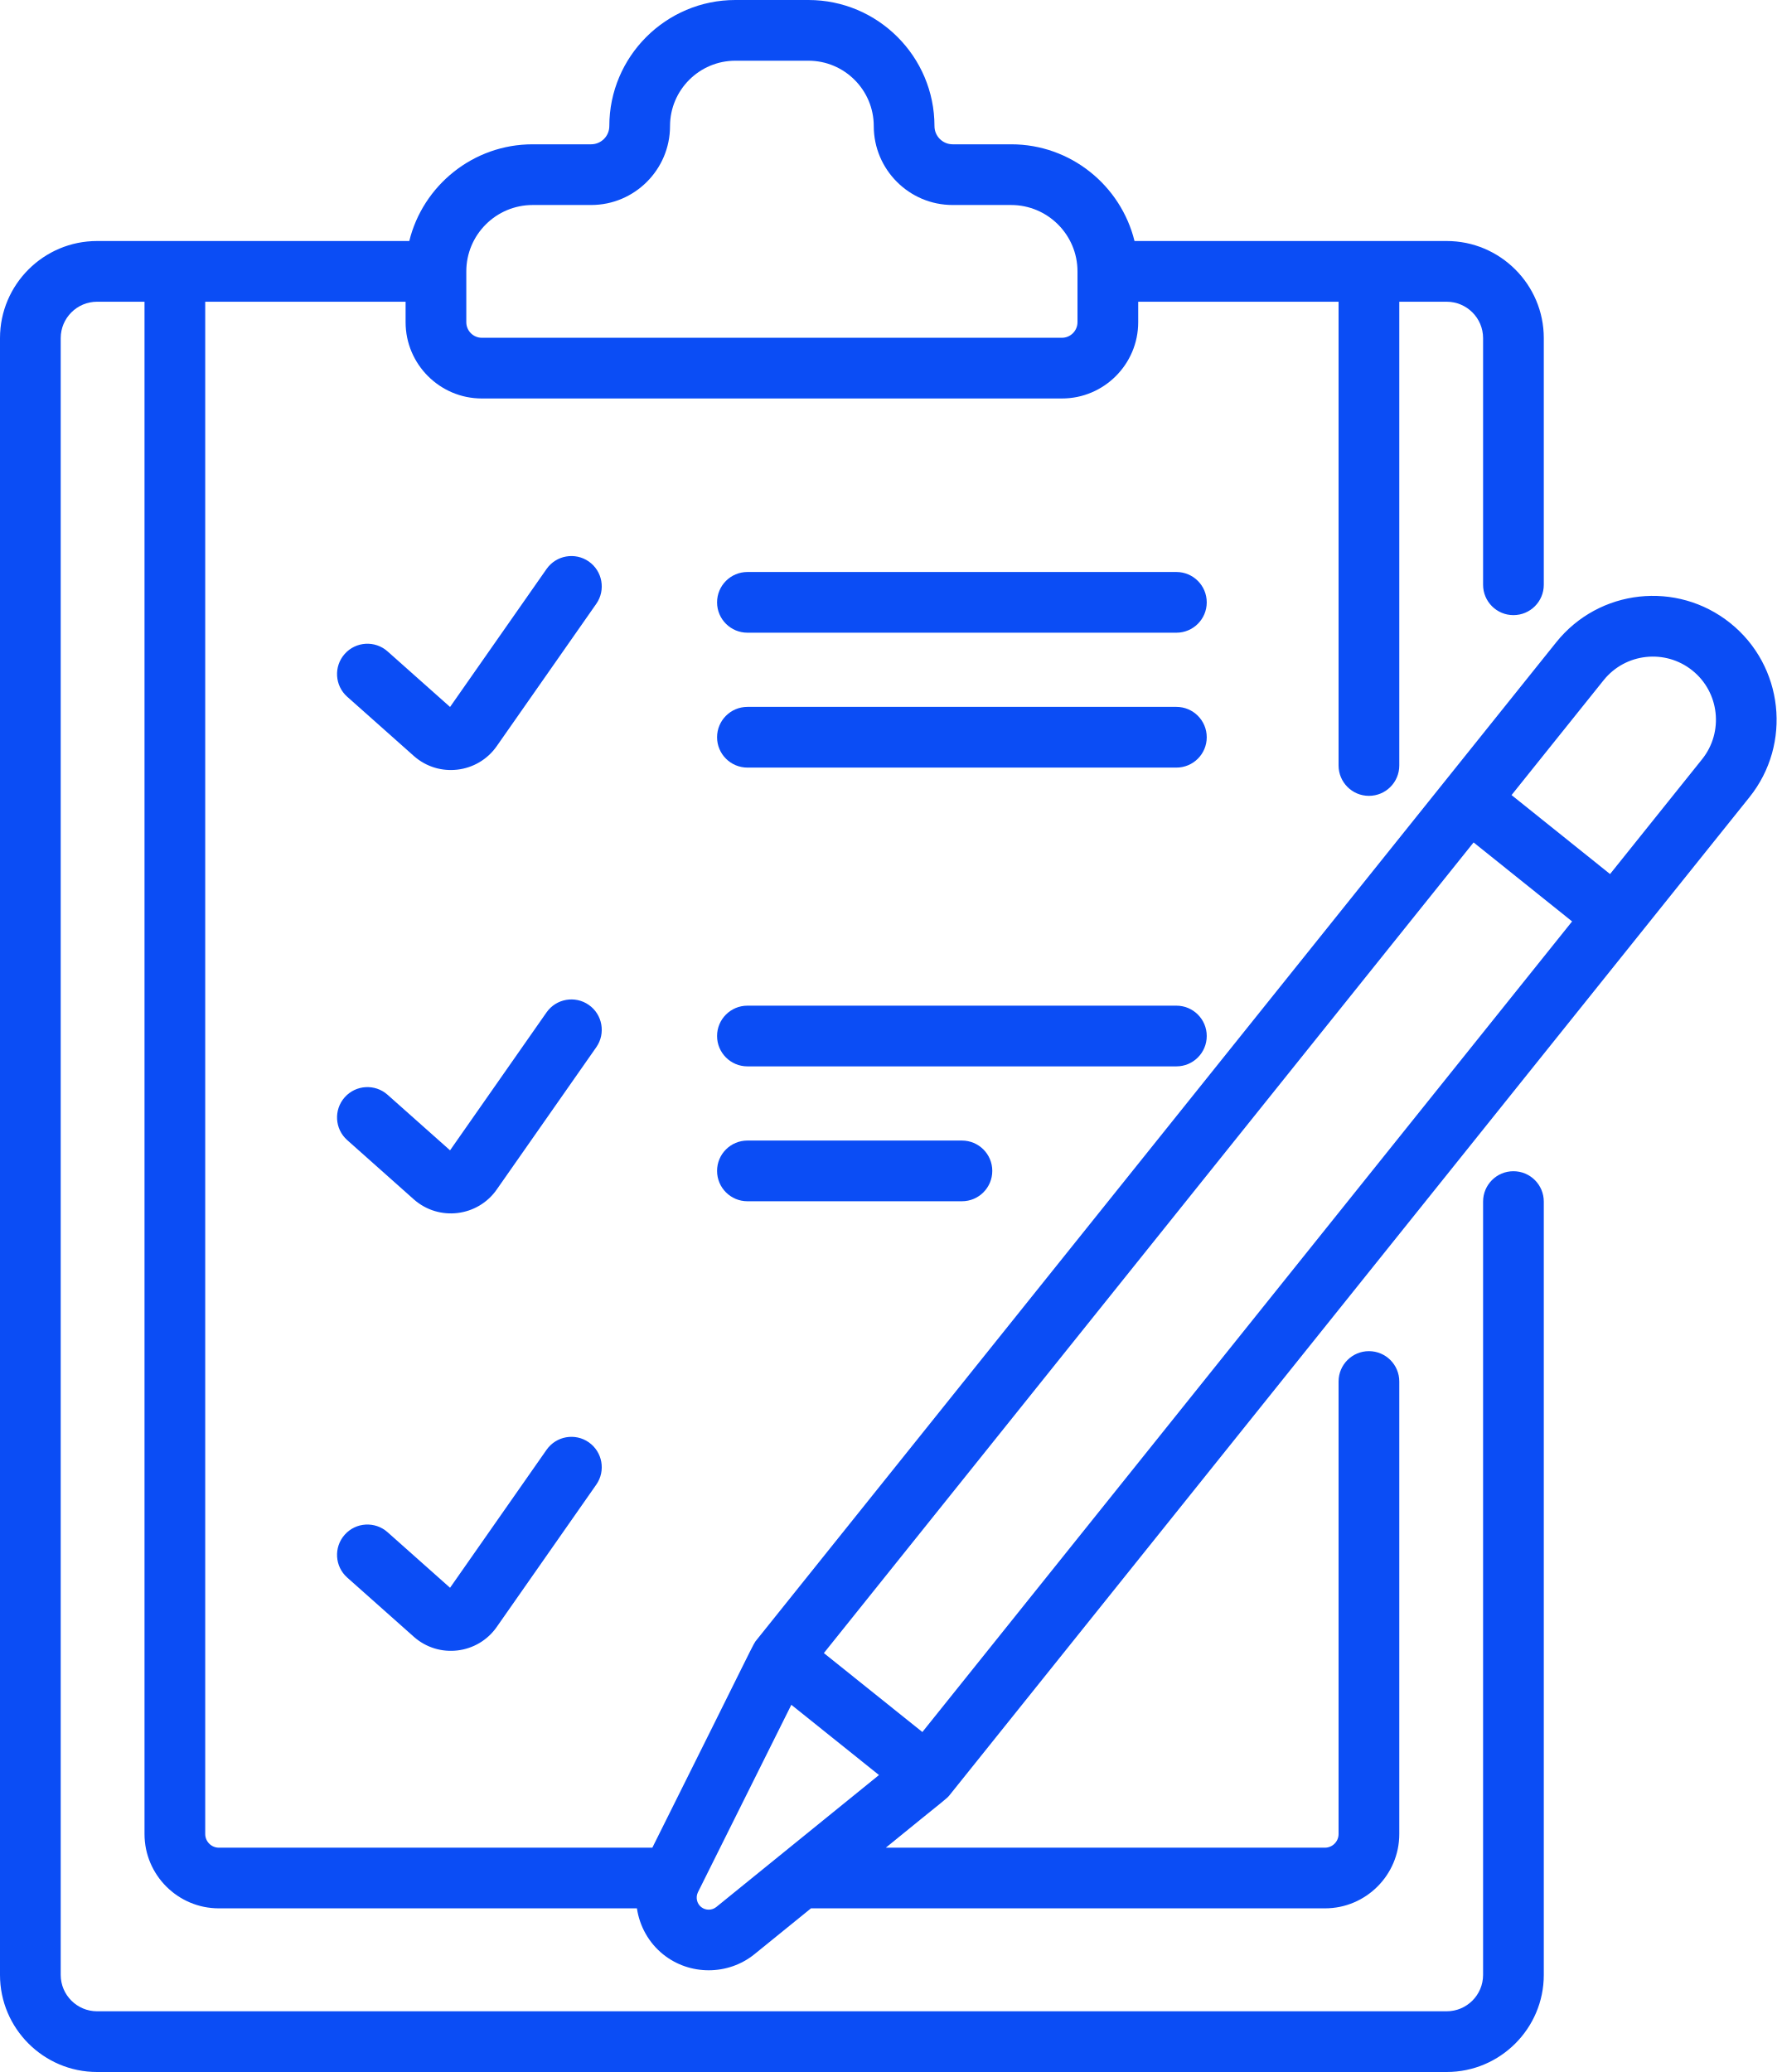
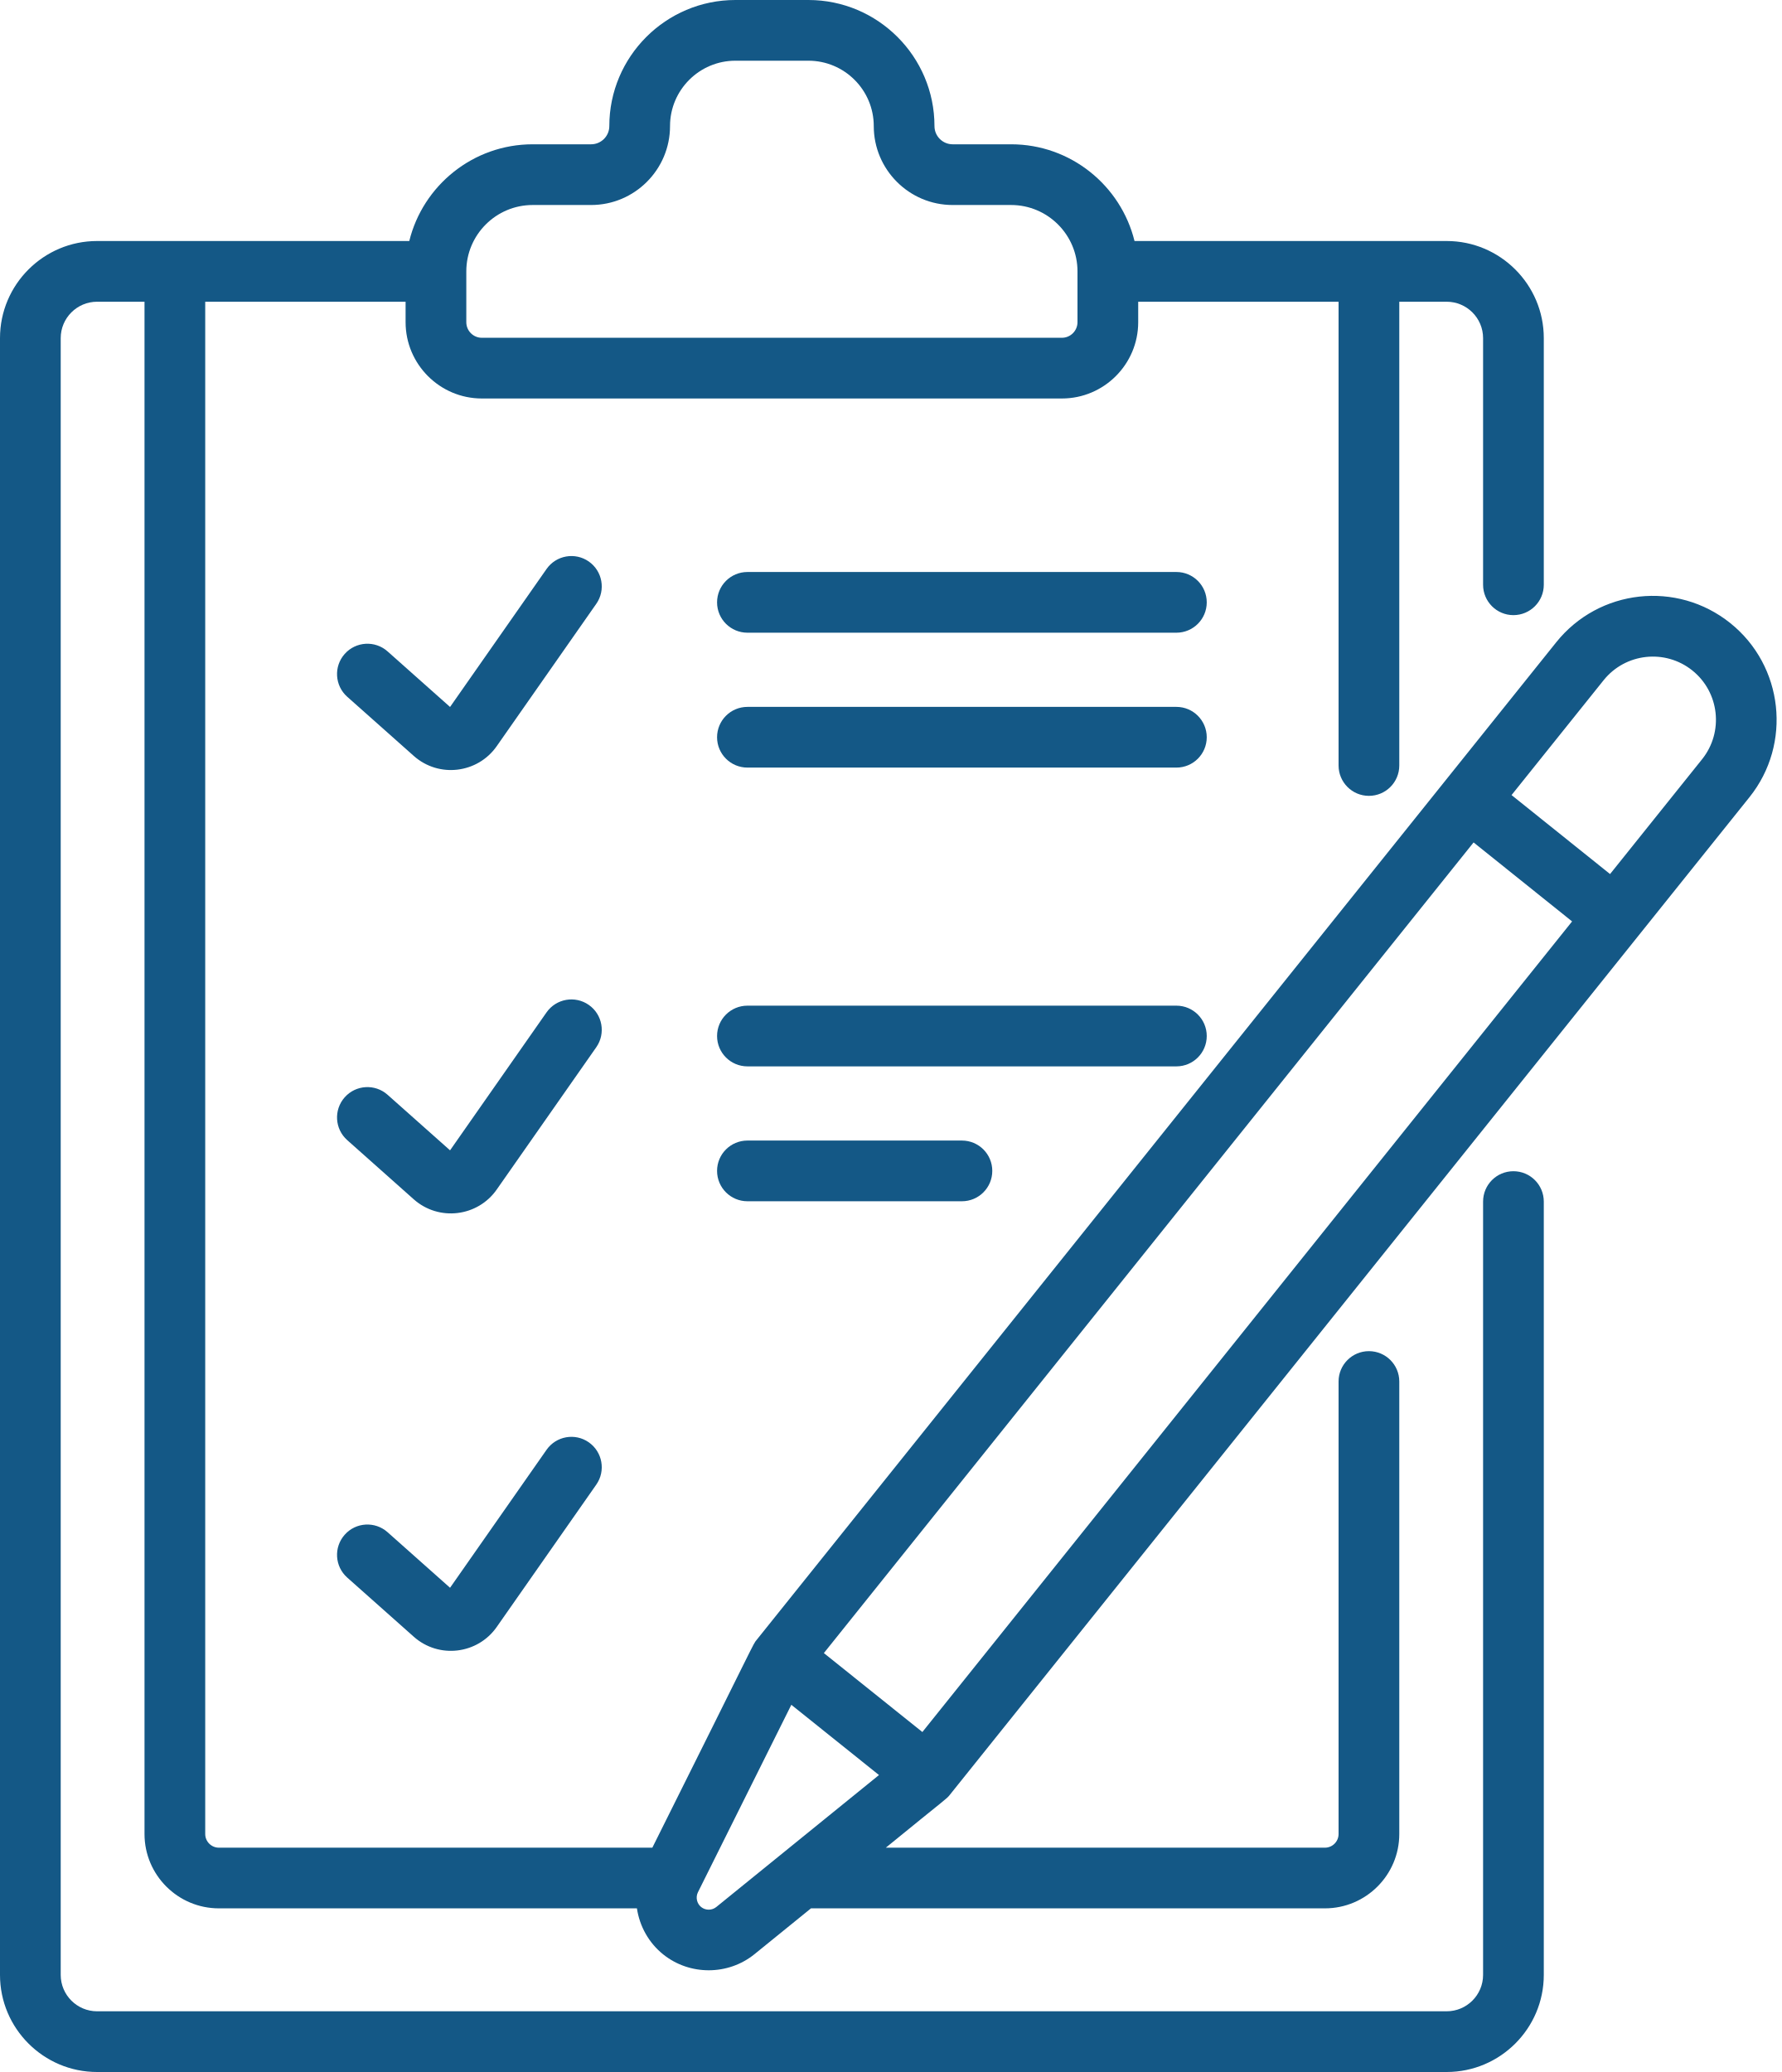
<svg xmlns="http://www.w3.org/2000/svg" width="43" height="50" viewBox="0 0 43 50" fill="none">
-   <path d="M14.208 13.55C13.876 13.319 13.42 13.399 13.188 13.731L10.86 17.06L9.352 15.719C9.049 15.45 8.586 15.478 8.318 15.78C8.049 16.082 8.076 16.545 8.379 16.814L9.984 18.241C10.59 18.78 11.526 18.664 11.986 18.006L14.389 14.57C14.62 14.239 14.539 13.782 14.208 13.55Z" fill="#0B4DF5" />
-   <path d="M14.208 24.25C13.876 24.018 13.42 24.099 13.188 24.43L10.86 27.759L9.352 26.418C9.049 26.149 8.586 26.177 8.318 26.479C8.049 26.782 8.076 27.244 8.379 27.513L9.984 28.941C10.591 29.479 11.526 29.363 11.986 28.705L14.389 25.27C14.62 24.938 14.539 24.481 14.208 24.25Z" fill="#0B4DF5" />
-   <path d="M14.208 34.805C13.876 34.573 13.42 34.654 13.188 34.986L10.86 38.315L9.352 36.974C9.049 36.705 8.586 36.732 8.318 37.035C8.049 37.337 8.076 37.8 8.379 38.069L9.984 39.496C10.59 40.035 11.526 39.919 11.986 39.261L14.389 35.825C14.62 35.494 14.539 35.037 14.208 34.805Z" fill="#0B4DF5" />
-   <path d="M28.387 13.803H18.036C17.631 13.803 17.303 14.131 17.303 14.536C17.303 14.94 17.631 15.268 18.036 15.268H28.387C28.791 15.268 29.119 14.94 29.119 14.536C29.119 14.131 28.791 13.803 28.387 13.803Z" fill="#0B4DF5" />
-   <path d="M28.387 17.058H18.036C17.631 17.058 17.303 17.386 17.303 17.791C17.303 18.195 17.631 18.523 18.036 18.523H28.387C28.791 18.523 29.119 18.195 29.119 17.791C29.119 17.386 28.791 17.058 28.387 17.058Z" fill="#0B4DF5" />
-   <path d="M29.119 25C29.119 24.596 28.791 24.268 28.387 24.268H18.036C17.631 24.268 17.303 24.596 17.303 25C17.303 25.405 17.631 25.733 18.036 25.733H28.387C28.791 25.733 29.119 25.405 29.119 25Z" fill="#0B4DF5" />
-   <path d="M18.036 27.523C17.631 27.523 17.303 27.85 17.303 28.255C17.303 28.66 17.631 28.988 18.036 28.988H23.211C23.616 28.988 23.944 28.66 23.944 28.255C23.944 27.85 23.616 27.523 23.211 27.523H18.036Z" fill="#0B4DF5" />
-   <path d="M41.752 15.036C40.463 14.003 38.584 14.211 37.552 15.499C36.812 16.422 19.602 37.895 18.256 39.575C18.163 39.69 18.304 39.454 15.741 44.587H5.282C5.1 44.587 4.952 44.438 4.952 44.257V7.281H9.787V7.775C9.787 8.79 10.613 9.616 11.627 9.616H25.624C26.639 9.616 27.465 8.79 27.465 7.775V7.281H32.3V18.472C32.3 18.877 32.628 19.205 33.032 19.205C33.437 19.205 33.765 18.877 33.765 18.472V7.281H34.908C35.393 7.281 35.787 7.675 35.787 8.159V14.111C35.787 14.516 36.115 14.844 36.519 14.844C36.924 14.844 37.252 14.516 37.252 14.111V8.159C37.252 6.867 36.2 5.816 34.908 5.816H27.376C27.046 4.478 25.837 3.482 24.398 3.482H22.988C22.746 3.482 22.549 3.285 22.549 3.042C22.549 1.365 21.184 0 19.507 0H17.745C16.068 0 14.703 1.365 14.703 3.042C14.703 3.285 14.506 3.482 14.263 3.482H12.854C11.415 3.482 10.205 4.478 9.876 5.816H2.343C1.051 5.816 0 6.867 0 8.159V47.657C0 48.949 1.051 50 2.343 50H34.908C36.2 50 37.252 48.949 37.252 47.657V28.996C37.252 28.591 36.924 28.263 36.519 28.263C36.114 28.263 35.787 28.591 35.787 28.996V47.657C35.787 48.141 35.393 48.535 34.908 48.535H2.343C1.859 48.535 1.465 48.141 1.465 47.657V8.159C1.465 7.675 1.859 7.281 2.343 7.281H3.487V44.257C3.487 45.246 4.292 46.051 5.282 46.051H15.369C15.433 46.478 15.651 46.88 16.004 47.163C16.643 47.675 17.57 47.673 18.207 47.156L19.569 46.051H31.97C32.96 46.051 33.765 45.246 33.765 44.257V33.337C33.765 32.933 33.437 32.605 33.032 32.605C32.628 32.605 32.3 32.933 32.3 33.337V44.257C32.3 44.439 32.152 44.587 31.97 44.587H21.375C22.887 43.352 22.833 43.42 22.919 43.312C24.266 41.632 41.476 20.159 42.215 19.237C43.245 17.951 43.038 16.067 41.752 15.036ZM11.252 6.549C11.252 5.665 11.97 4.947 12.854 4.947H14.263C15.313 4.947 16.168 4.092 16.168 3.042C16.168 2.173 16.875 1.465 17.745 1.465H19.507C20.377 1.465 21.084 2.173 21.084 3.042C21.084 4.092 21.938 4.947 22.988 4.947H24.398C25.281 4.947 26 5.665 26 6.549V7.775C26 7.982 25.831 8.151 25.624 8.151H11.627C11.42 8.151 11.252 7.982 11.252 7.775V6.549ZM17.285 46.018C17.179 46.104 17.026 46.104 16.92 46.02C16.814 45.935 16.781 45.785 16.841 45.663L19.095 41.139L21.21 42.834L17.285 46.018ZM22.257 41.796L19.88 39.891L35.558 20.329L37.935 22.235L22.257 41.796ZM41.072 18.321L38.851 21.092L36.474 19.186L38.695 16.415C39.222 15.758 40.181 15.654 40.836 16.179C41.492 16.705 41.597 17.665 41.072 18.321Z" fill="#0B4DF5" />
+   <path d="M14.208 13.55C13.876 13.319 13.42 13.399 13.188 13.731L10.86 17.06L9.352 15.719C9.049 15.45 8.586 15.478 8.318 15.78C8.049 16.082 8.076 16.545 8.379 16.814L9.984 18.241C10.59 18.78 11.526 18.664 11.986 18.006L14.389 14.57C14.62 14.239 14.539 13.782 14.208 13.55Z" fill="#145886" />
+   <path d="M14.208 24.25C13.876 24.018 13.42 24.099 13.188 24.43L10.86 27.759L9.352 26.418C9.049 26.149 8.586 26.177 8.318 26.479C8.049 26.782 8.076 27.244 8.379 27.513L9.984 28.941C10.591 29.479 11.526 29.363 11.986 28.705L14.389 25.27C14.62 24.938 14.539 24.481 14.208 24.25Z" fill="#145886" />
+   <path d="M14.208 34.805C13.876 34.573 13.42 34.654 13.188 34.986L10.86 38.315L9.352 36.974C9.049 36.705 8.586 36.732 8.318 37.035C8.049 37.337 8.076 37.8 8.379 38.069L9.984 39.496C10.59 40.035 11.526 39.919 11.986 39.261L14.389 35.825C14.62 35.494 14.539 35.037 14.208 34.805Z" fill="#145886" />
+   <path d="M28.387 13.803H18.036C17.631 13.803 17.303 14.131 17.303 14.536C17.303 14.94 17.631 15.268 18.036 15.268H28.387C28.791 15.268 29.119 14.94 29.119 14.536C29.119 14.131 28.791 13.803 28.387 13.803Z" fill="#145886" />
+   <path d="M28.387 17.058H18.036C17.631 17.058 17.303 17.386 17.303 17.791C17.303 18.195 17.631 18.523 18.036 18.523H28.387C28.791 18.523 29.119 18.195 29.119 17.791C29.119 17.386 28.791 17.058 28.387 17.058Z" fill="#145886" />
+   <path d="M29.119 25C29.119 24.596 28.791 24.268 28.387 24.268H18.036C17.631 24.268 17.303 24.596 17.303 25C17.303 25.405 17.631 25.733 18.036 25.733H28.387C28.791 25.733 29.119 25.405 29.119 25Z" fill="#145886" />
+   <path d="M18.036 27.523C17.631 27.523 17.303 27.85 17.303 28.255C17.303 28.66 17.631 28.988 18.036 28.988H23.211C23.616 28.988 23.944 28.66 23.944 28.255C23.944 27.85 23.616 27.523 23.211 27.523H18.036Z" fill="#145886" />
+   <path d="M41.752 15.036C40.463 14.003 38.584 14.211 37.552 15.499C36.812 16.422 19.602 37.895 18.256 39.575C18.163 39.69 18.304 39.454 15.741 44.587H5.282C5.1 44.587 4.952 44.438 4.952 44.257V7.281H9.787V7.775C9.787 8.79 10.613 9.616 11.627 9.616H25.624C26.639 9.616 27.465 8.79 27.465 7.775V7.281H32.3V18.472C32.3 18.877 32.628 19.205 33.032 19.205C33.437 19.205 33.765 18.877 33.765 18.472V7.281H34.908C35.393 7.281 35.787 7.675 35.787 8.159V14.111C35.787 14.516 36.115 14.844 36.519 14.844C36.924 14.844 37.252 14.516 37.252 14.111V8.159C37.252 6.867 36.2 5.816 34.908 5.816H27.376C27.046 4.478 25.837 3.482 24.398 3.482H22.988C22.746 3.482 22.549 3.285 22.549 3.042C22.549 1.365 21.184 0 19.507 0H17.745C16.068 0 14.703 1.365 14.703 3.042C14.703 3.285 14.506 3.482 14.263 3.482H12.854C11.415 3.482 10.205 4.478 9.876 5.816H2.343C1.051 5.816 0 6.867 0 8.159V47.657C0 48.949 1.051 50 2.343 50H34.908C36.2 50 37.252 48.949 37.252 47.657V28.996C37.252 28.591 36.924 28.263 36.519 28.263C36.114 28.263 35.787 28.591 35.787 28.996V47.657C35.787 48.141 35.393 48.535 34.908 48.535H2.343C1.859 48.535 1.465 48.141 1.465 47.657V8.159C1.465 7.675 1.859 7.281 2.343 7.281H3.487V44.257C3.487 45.246 4.292 46.051 5.282 46.051H15.369C15.433 46.478 15.651 46.88 16.004 47.163C16.643 47.675 17.57 47.673 18.207 47.156L19.569 46.051H31.97C32.96 46.051 33.765 45.246 33.765 44.257V33.337C33.765 32.933 33.437 32.605 33.032 32.605C32.628 32.605 32.3 32.933 32.3 33.337V44.257C32.3 44.439 32.152 44.587 31.97 44.587H21.375C22.887 43.352 22.833 43.42 22.919 43.312C24.266 41.632 41.476 20.159 42.215 19.237C43.245 17.951 43.038 16.067 41.752 15.036ZM11.252 6.549C11.252 5.665 11.97 4.947 12.854 4.947H14.263C15.313 4.947 16.168 4.092 16.168 3.042C16.168 2.173 16.875 1.465 17.745 1.465H19.507C20.377 1.465 21.084 2.173 21.084 3.042C21.084 4.092 21.938 4.947 22.988 4.947H24.398C25.281 4.947 26 5.665 26 6.549V7.775C26 7.982 25.831 8.151 25.624 8.151H11.627C11.42 8.151 11.252 7.982 11.252 7.775V6.549ZM17.285 46.018C17.179 46.104 17.026 46.104 16.92 46.02C16.814 45.935 16.781 45.785 16.841 45.663L19.095 41.139L21.21 42.834L17.285 46.018ZM22.257 41.796L19.88 39.891L35.558 20.329L37.935 22.235L22.257 41.796ZM41.072 18.321L38.851 21.092L36.474 19.186L38.695 16.415C39.222 15.758 40.181 15.654 40.836 16.179C41.492 16.705 41.597 17.665 41.072 18.321Z" fill="#145886" />
</svg>
